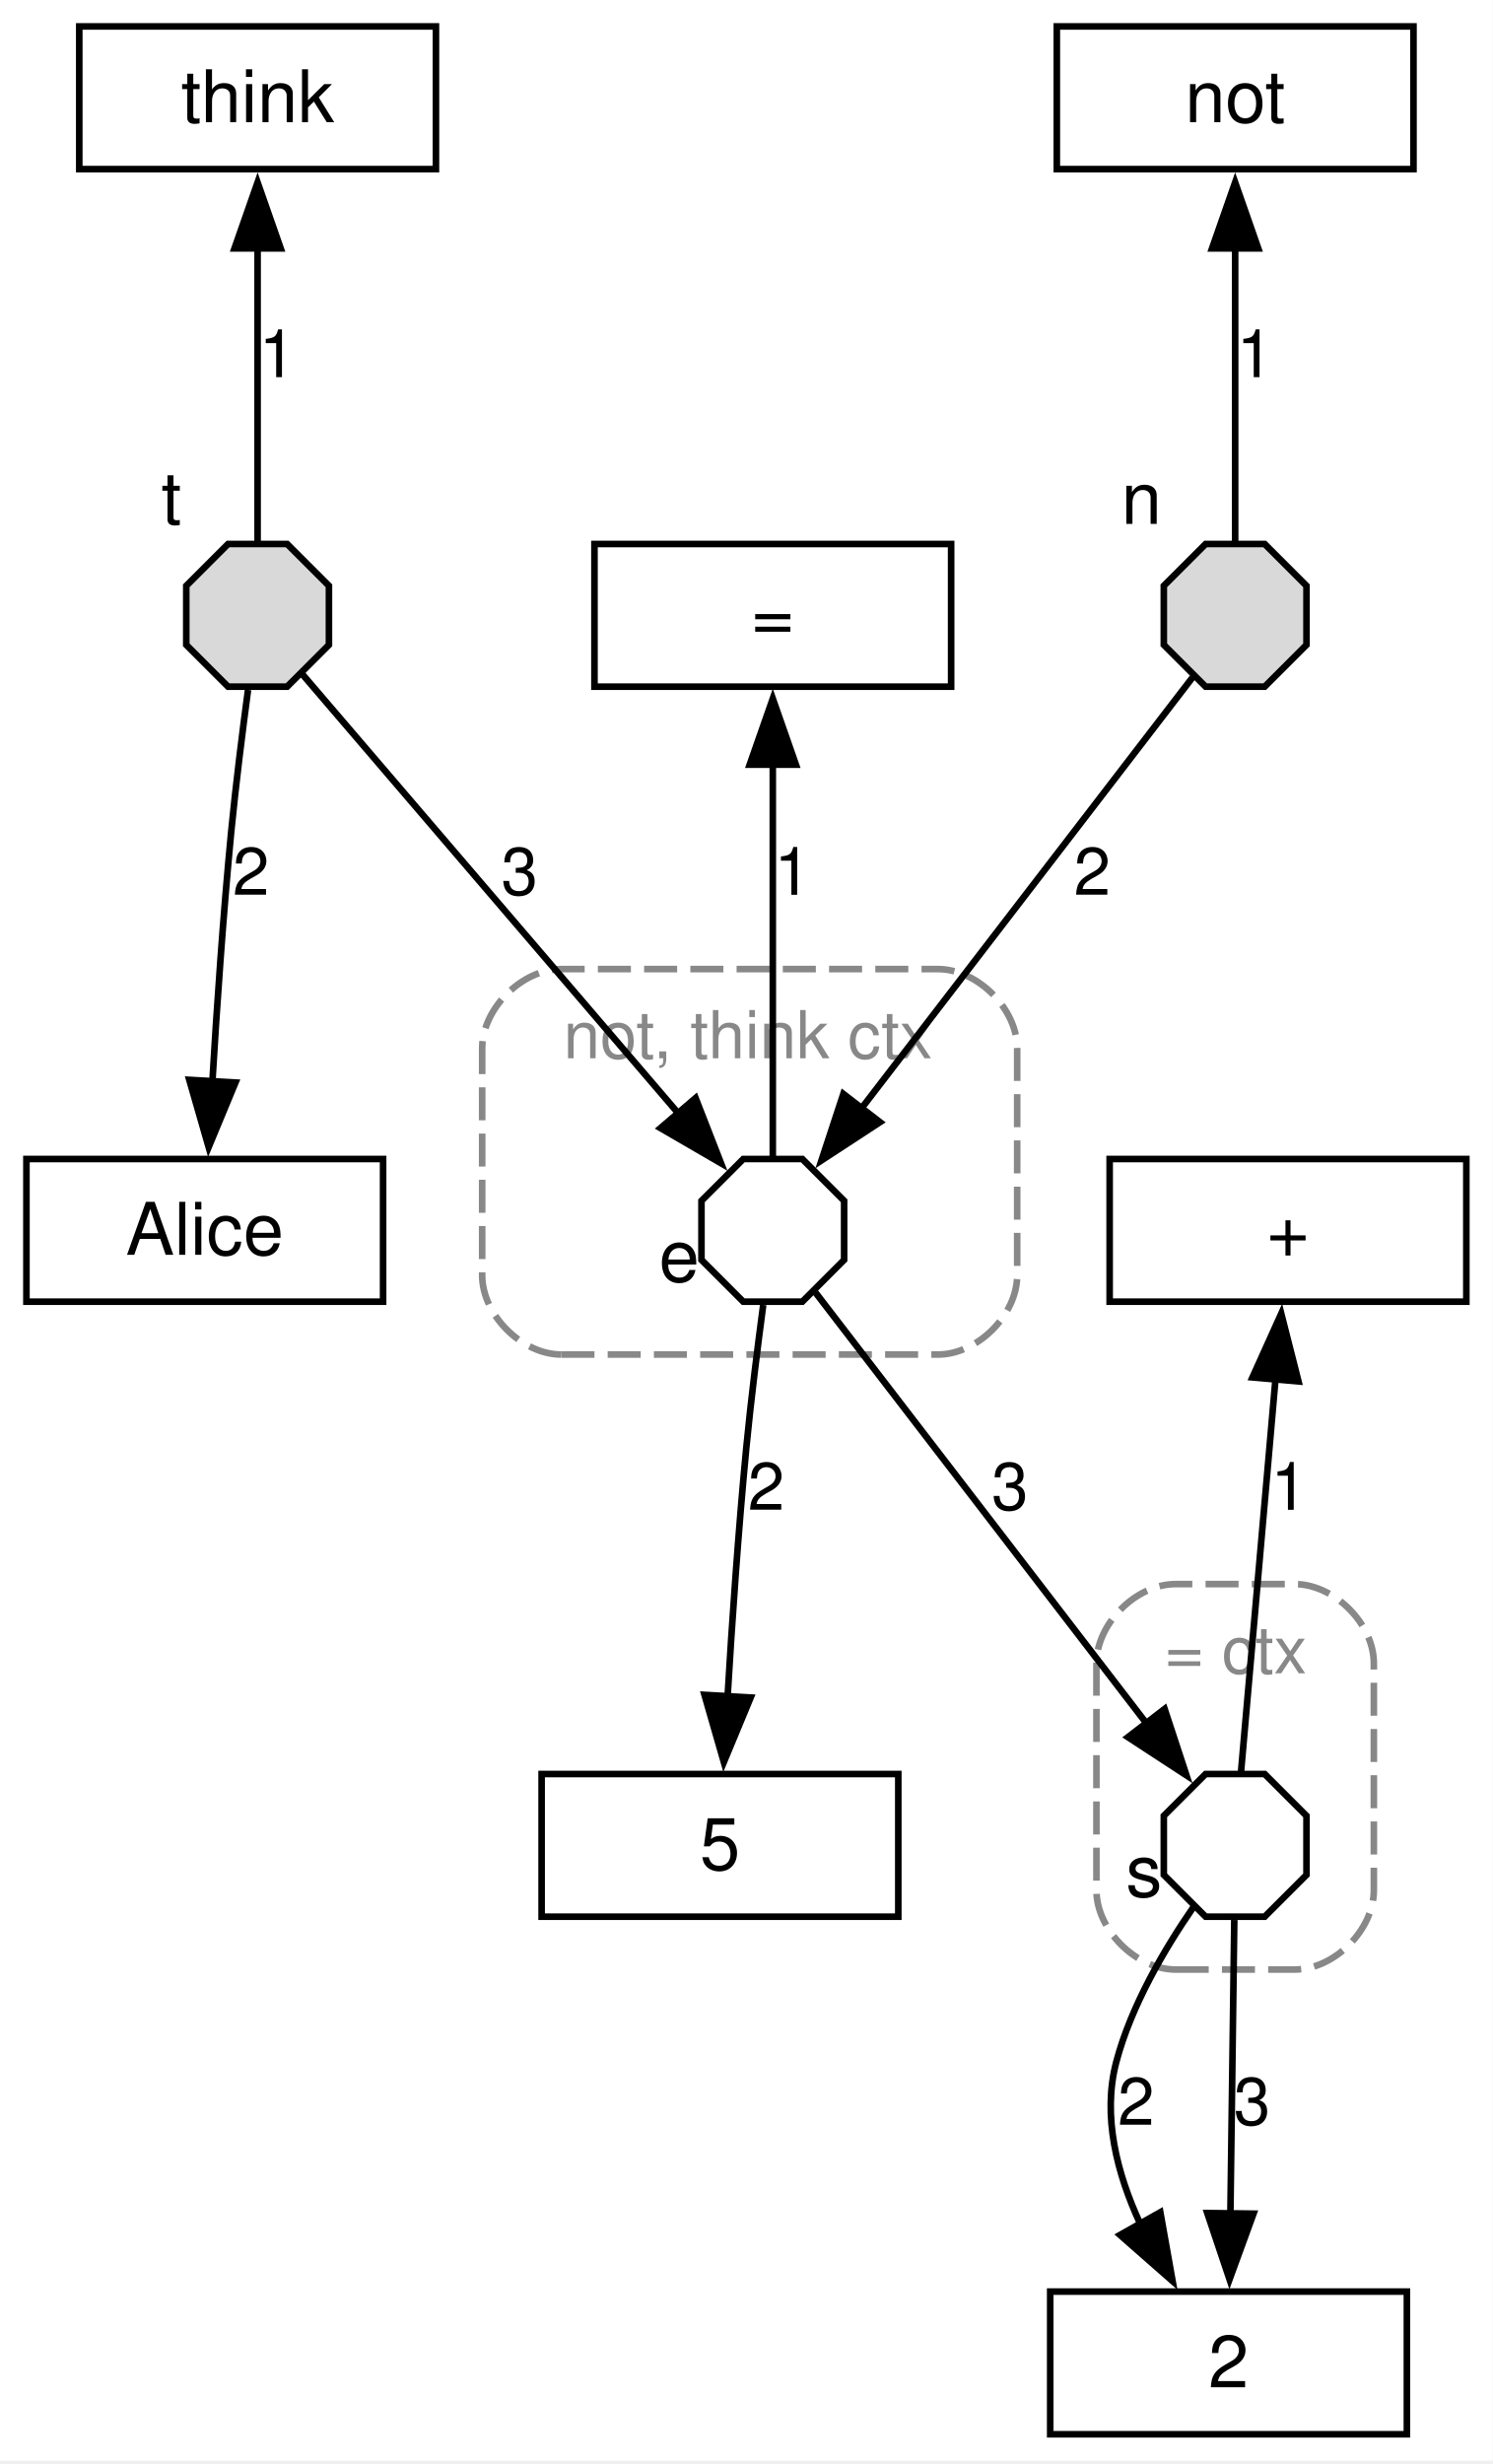
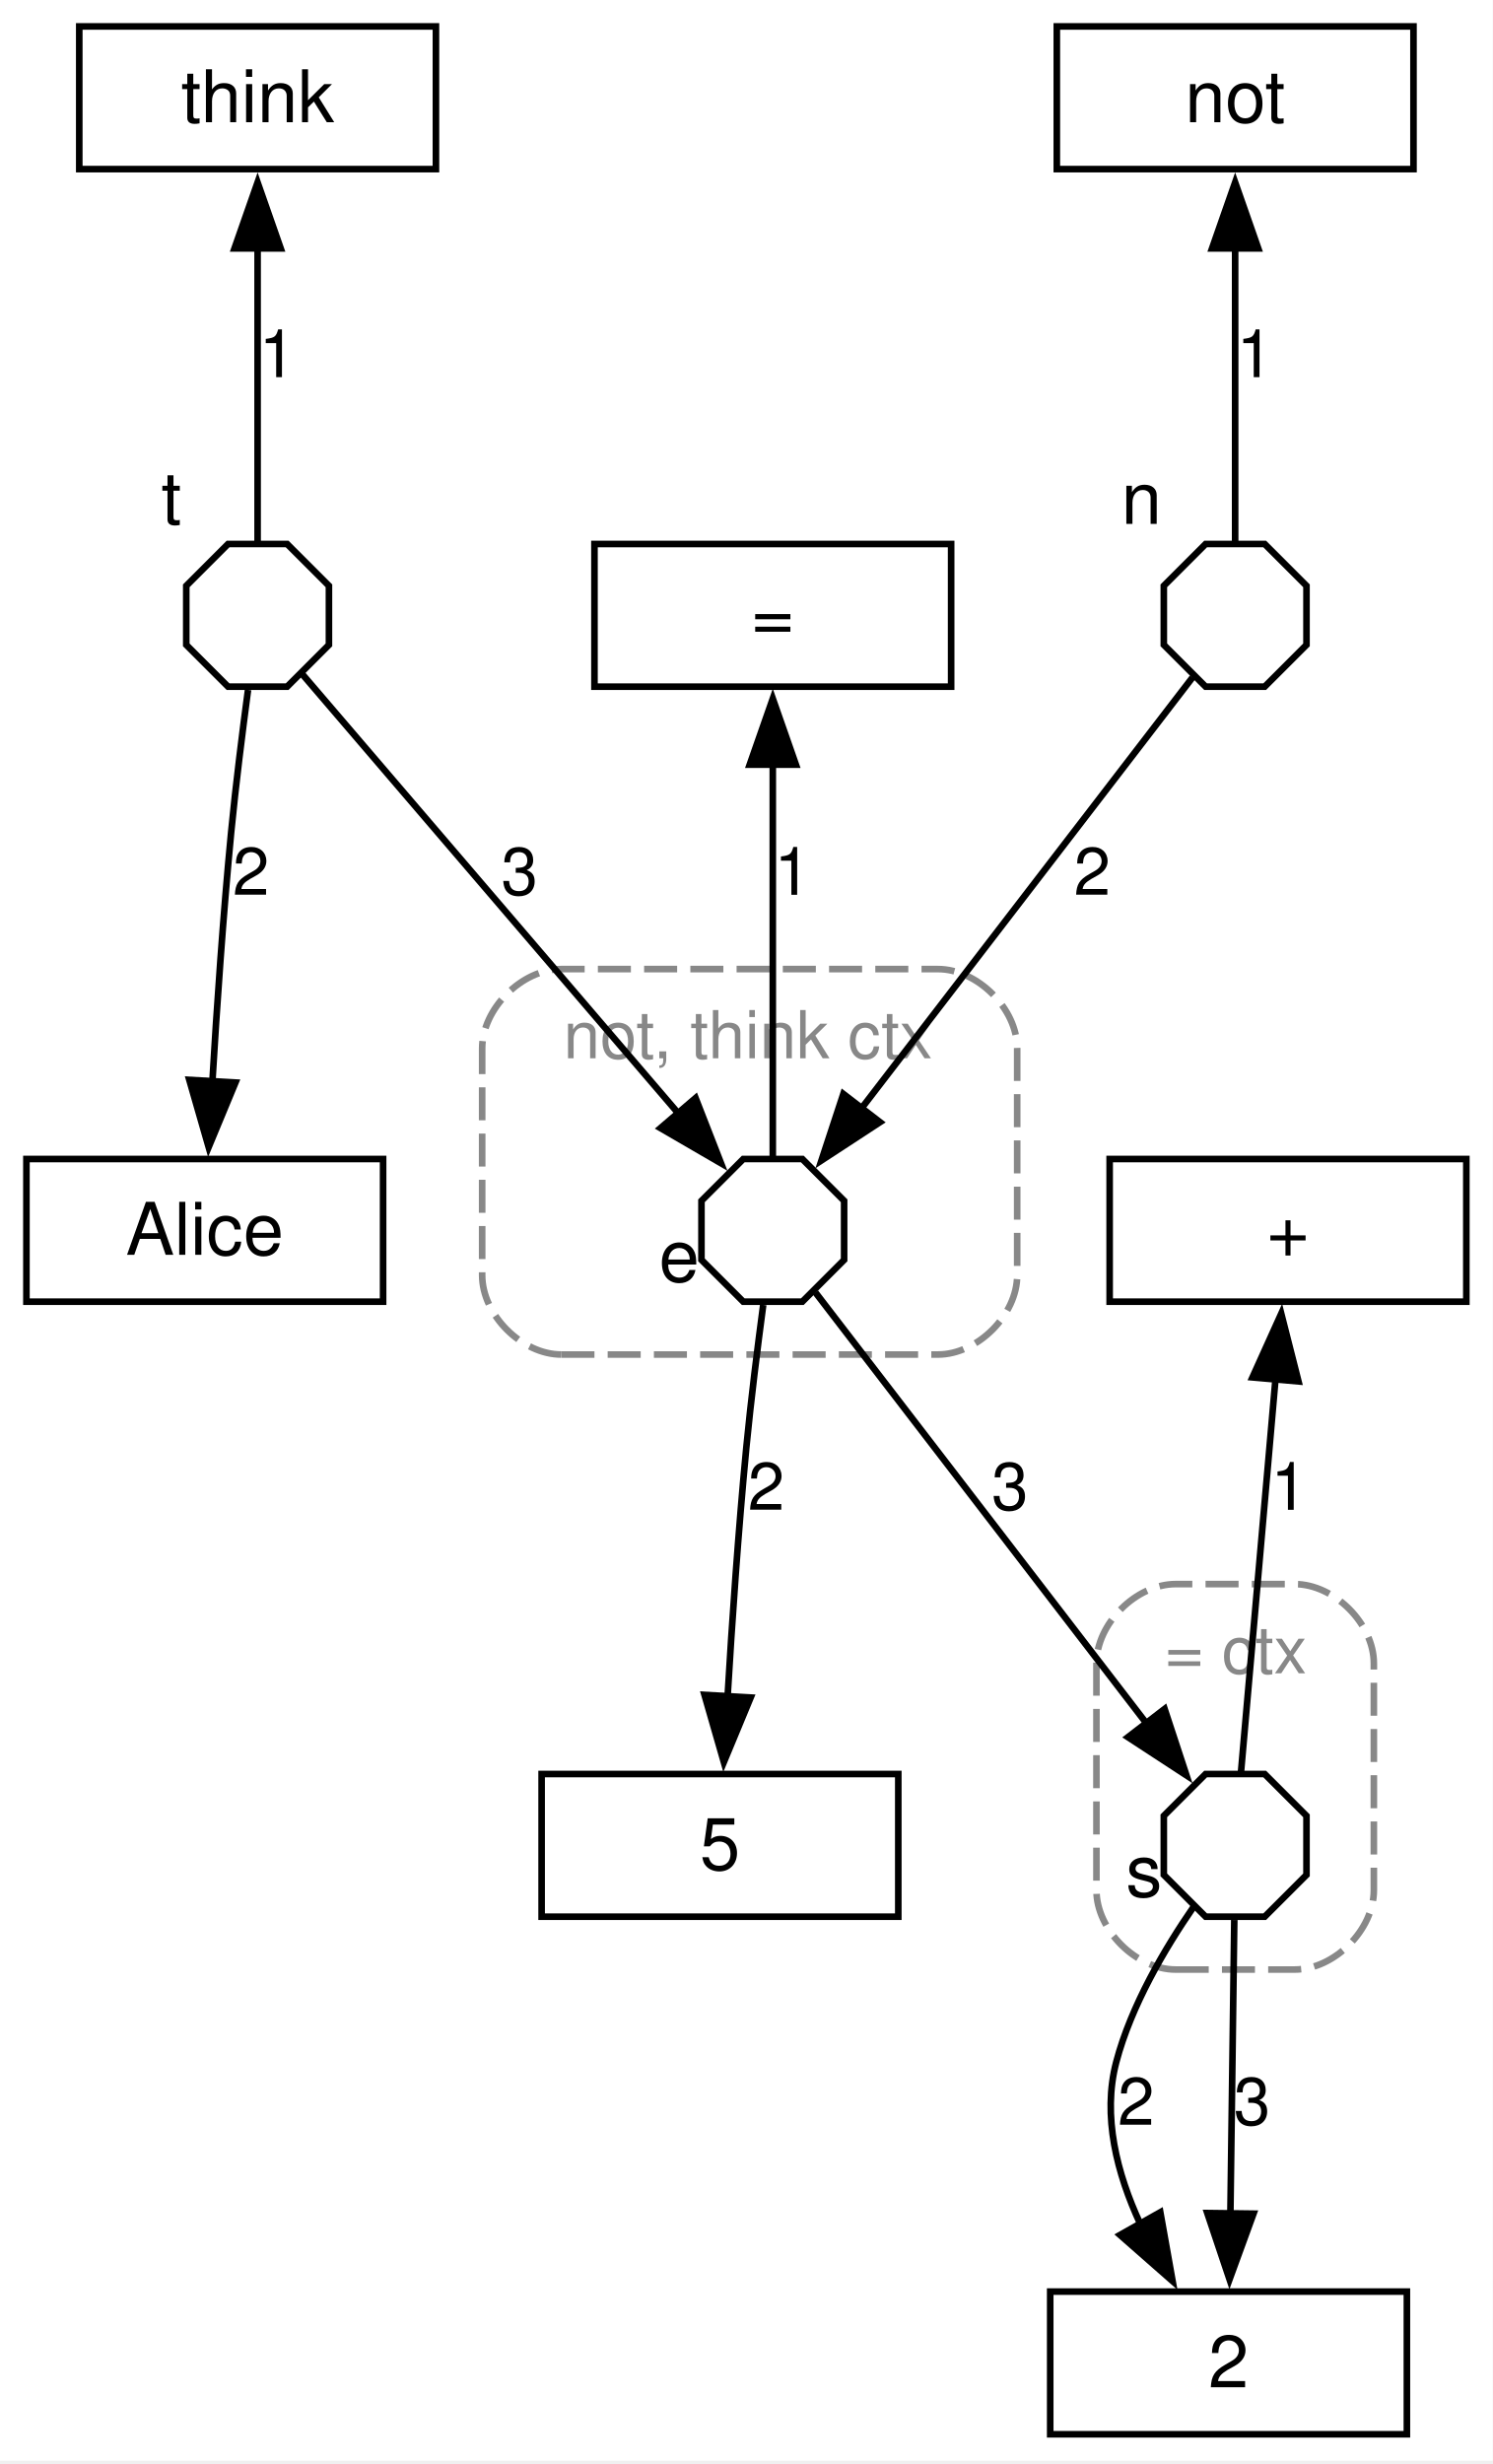
<svg xmlns="http://www.w3.org/2000/svg" width="226pt" height="373pt" viewBox="0.00 0.00 226.00 373.00">
  <g id="graph0" class="graph" transform="scale(1 1) rotate(0) translate(4 368.5)">
    <polygon fill="white" stroke="none" points="-4,4 -4,-368.5 222,-368.5 222,4 -4,4" />
    <g id="clust1" class="cluster">
      <path fill="none" stroke="#888888" stroke-dasharray="5,2" d="M81,-163.45C81,-163.45 138,-163.45 138,-163.45 144,-163.45 150,-169.45 150,-175.45 150,-175.45 150,-209.8 150,-209.8 150,-215.8 144,-221.8 138,-221.8 138,-221.8 81,-221.8 81,-221.8 75,-221.8 69,-215.8 69,-209.8 69,-209.8 69,-175.45 69,-175.45 69,-169.45 75,-163.45 81,-163.45" />
      <text xml:space="preserve" text-anchor="middle" x="109.25" y="-208.3" font-family="Helvetica,sans-Serif" font-size="10.00" fill="#888888">not, think ctx</text>
    </g>
    <g id="clust2" class="cluster">
      <path fill="none" stroke="#888888" stroke-dasharray="5,2" d="M174,-70.35C174,-70.35 192,-70.35 192,-70.35 198,-70.35 204,-76.35 204,-82.35 204,-82.35 204,-116.7 204,-116.7 204,-122.7 198,-128.7 192,-128.7 192,-128.7 174,-128.7 174,-128.7 168,-128.7 162,-122.7 162,-116.7 162,-116.7 162,-82.35 162,-82.35 162,-76.35 168,-70.35 174,-70.35" />
      <text xml:space="preserve" text-anchor="middle" x="183.12" y="-115.2" font-family="Helvetica,sans-Serif" font-size="10.00" fill="#888888">= ctx</text>
    </g>
    <g id="node1" class="node">
      <polygon fill="none" stroke="black" points="62,-364.5 8,-364.5 8,-342.9 62,-342.9 62,-364.5" />
      <text xml:space="preserve" text-anchor="middle" x="35" y="-350" font-family="Helvetica,sans-Serif" font-size="11.00">think</text>
    </g>
    <g id="node5" class="node">
-       <polygon fill="#d9d9d9" stroke="black" points="45.8,-270.88 45.8,-279.82 39.47,-286.15 30.53,-286.15 24.2,-279.82 24.2,-270.88 30.53,-264.55 39.47,-264.55 45.8,-270.88" />
+       <polygon fill="none" stroke="black" points="45.8,-270.88 45.8,-279.82 39.47,-286.15 30.53,-286.15 24.2,-279.82 24.2,-270.88 30.53,-264.55 39.47,-264.55 45.8,-270.88" />
      <text xml:space="preserve" text-anchor="middle" x="21.95" y="-289.2" font-family="Helvetica,sans-Serif" font-size="11.00">t</text>
    </g>
    <g id="edge1" class="edge">
      <path fill="none" stroke="black" d="M35,-331.31C35,-316.65 35,-297.86 35,-286.48" />
      <polygon fill="black" stroke="black" points="31.5,-330.89 35,-340.89 38.5,-330.89 31.5,-330.89" />
      <text xml:space="preserve" text-anchor="middle" x="38" y="-311.4" font-family="Helvetica,sans-Serif" font-size="10.00">1</text>
    </g>
    <g id="node2" class="node">
      <polygon fill="none" stroke="black" points="210,-364.5 156,-364.5 156,-342.9 210,-342.9 210,-364.5" />
      <text xml:space="preserve" text-anchor="middle" x="183" y="-350" font-family="Helvetica,sans-Serif" font-size="11.00">not</text>
    </g>
    <g id="node6" class="node">
-       <polygon fill="#d9d9d9" stroke="black" points="193.8,-270.88 193.8,-279.82 187.47,-286.15 178.53,-286.15 172.2,-279.82 172.2,-270.88 178.53,-264.55 187.47,-264.55 193.8,-270.88" />
+       <polygon fill="none" stroke="black" points="193.8,-270.88 193.8,-279.82 187.47,-286.15 178.53,-286.15 172.2,-279.82 172.2,-270.88 178.53,-264.55 187.47,-264.55 193.8,-270.88" />
      <text xml:space="preserve" text-anchor="middle" x="168.82" y="-289.2" font-family="Helvetica,sans-Serif" font-size="11.00">n</text>
    </g>
    <g id="edge4" class="edge">
      <path fill="none" stroke="black" d="M183,-331.31C183,-316.65 183,-297.86 183,-286.48" />
      <polygon fill="black" stroke="black" points="179.5,-330.89 183,-340.89 186.5,-330.89 179.5,-330.89" />
      <text xml:space="preserve" text-anchor="middle" x="186" y="-311.4" font-family="Helvetica,sans-Serif" font-size="10.00">1</text>
    </g>
    <g id="node3" class="node">
      <polygon fill="none" stroke="black" points="140,-286.15 86,-286.15 86,-264.55 140,-264.55 140,-286.15" />
      <text xml:space="preserve" text-anchor="middle" x="113" y="-271.65" font-family="Helvetica,sans-Serif" font-size="11.00">=</text>
    </g>
    <g id="node7" class="node">
      <polygon fill="none" stroke="black" points="123.8,-177.78 123.8,-186.72 117.47,-193.05 108.53,-193.05 102.2,-186.72 102.2,-177.78 108.53,-171.45 117.47,-171.45 123.8,-177.78" />
      <text xml:space="preserve" text-anchor="middle" x="98.83" y="-174.5" font-family="Helvetica,sans-Serif" font-size="11.00">e</text>
    </g>
    <g id="edge6" class="edge">
      <path fill="none" stroke="black" d="M113,-252.98C113,-234.21 113,-207.71 113,-193.39" />
      <polygon fill="black" stroke="black" points="109.5,-252.74 113,-262.74 116.5,-252.74 109.5,-252.74" />
      <text xml:space="preserve" text-anchor="middle" x="116" y="-233.05" font-family="Helvetica,sans-Serif" font-size="10.00">1</text>
    </g>
    <g id="node4" class="node">
      <polygon fill="none" stroke="black" points="218,-193.05 164,-193.05 164,-171.45 218,-171.45 218,-193.05" />
      <text xml:space="preserve" text-anchor="middle" x="191" y="-178.55" font-family="Helvetica,sans-Serif" font-size="11.00">+</text>
    </g>
    <g id="node8" class="node">
      <polygon fill="none" stroke="black" points="193.8,-84.68 193.8,-93.62 187.47,-99.95 178.53,-99.95 172.2,-93.62 172.2,-84.68 178.53,-78.35 187.47,-78.35 193.8,-84.68" />
      <text xml:space="preserve" text-anchor="middle" x="169.2" y="-81.4" font-family="Helvetica,sans-Serif" font-size="11.00">s</text>
    </g>
    <g id="edge9" class="edge">
      <path fill="none" stroke="black" d="M189.12,-159.88C187.48,-141.11 185.15,-114.61 183.89,-100.29" />
      <polygon fill="black" stroke="black" points="185.62,-159.99 189.98,-169.64 192.59,-159.38 185.62,-159.99" />
      <text xml:space="preserve" text-anchor="middle" x="191.18" y="-139.95" font-family="Helvetica,sans-Serif" font-size="10.00">1</text>
    </g>
    <g id="edge3" class="edge">
      <path fill="none" stroke="black" d="M41.65,-266.58C54.25,-251.87 81.86,-219.62 98.8,-199.84" />
      <polygon fill="black" stroke="black" points="101.31,-202.28 105.16,-192.41 96,-197.73 101.31,-202.28" />
      <text xml:space="preserve" text-anchor="middle" x="74.66" y="-233.05" font-family="Helvetica,sans-Serif" font-size="10.00">3</text>
    </g>
    <g id="node9" class="node">
      <polygon fill="none" stroke="black" points="54,-193.05 0,-193.05 0,-171.45 54,-171.45 54,-193.05" />
      <text xml:space="preserve" text-anchor="middle" x="27" y="-178.55" font-family="Helvetica,sans-Serif" font-size="11.00">Alice</text>
    </g>
    <g id="edge2" class="edge">
      <path fill="none" stroke="black" d="M33.55,-264.06C32.72,-257.84 31.7,-249.75 31,-242.55 29.79,-230.01 28.82,-215.95 28.15,-204.67" />
      <polygon fill="black" stroke="black" points="31.65,-204.63 27.59,-194.85 24.66,-205.03 31.65,-204.63" />
      <text xml:space="preserve" text-anchor="middle" x="34" y="-233.05" font-family="Helvetica,sans-Serif" font-size="10.00">2</text>
    </g>
    <g id="edge5" class="edge">
      <path fill="none" stroke="black" d="M176.54,-265.94C165.18,-251.16 141.43,-220.24 126.4,-200.68" />
      <polygon fill="black" stroke="black" points="129.23,-198.63 120.37,-192.84 123.68,-202.9 129.23,-198.63" />
      <text xml:space="preserve" text-anchor="middle" x="161.36" y="-233.05" font-family="Helvetica,sans-Serif" font-size="10.00">2</text>
    </g>
    <g id="edge8" class="edge">
      <path fill="none" stroke="black" d="M119.46,-172.84C130.82,-158.06 154.57,-127.14 169.6,-107.58" />
      <polygon fill="black" stroke="black" points="172.32,-109.8 175.63,-99.74 166.77,-105.53 172.32,-109.8" />
      <text xml:space="preserve" text-anchor="middle" x="148.9" y="-139.95" font-family="Helvetica,sans-Serif" font-size="10.00">3</text>
    </g>
    <g id="node10" class="node">
      <polygon fill="none" stroke="black" points="132,-99.95 78,-99.95 78,-78.35 132,-78.35 132,-99.95" />
      <text xml:space="preserve" text-anchor="middle" x="105" y="-85.45" font-family="Helvetica,sans-Serif" font-size="11.00">5</text>
    </g>
    <g id="edge7" class="edge">
      <path fill="none" stroke="black" d="M111.55,-170.96C110.72,-164.74 109.7,-156.65 109,-149.45 107.79,-136.91 106.82,-122.85 106.15,-111.57" />
      <polygon fill="black" stroke="black" points="109.65,-111.53 105.59,-101.75 102.66,-111.93 109.65,-111.53" />
      <text xml:space="preserve" text-anchor="middle" x="112" y="-139.95" font-family="Helvetica,sans-Serif" font-size="10.00">2</text>
    </g>
    <g id="node11" class="node">
      <polygon fill="none" stroke="black" points="209,-21.6 155,-21.6 155,0 209,0 209,-21.6" />
      <text xml:space="preserve" text-anchor="middle" x="182" y="-7.1" font-family="Helvetica,sans-Serif" font-size="11.00">2</text>
    </g>
    <g id="edge10" class="edge">
      <path fill="none" stroke="black" d="M176.66,-79.77C172.43,-73.64 167.26,-64.94 165,-56.35 162.85,-48.17 165.12,-39.43 168.62,-31.88" />
      <polygon fill="black" stroke="black" points="171.67,-33.61 173.53,-23.18 165.57,-30.17 171.67,-33.61" />
      <text xml:space="preserve" text-anchor="middle" x="168" y="-46.85" font-family="Helvetica,sans-Serif" font-size="10.00">2</text>
    </g>
    <g id="edge11" class="edge">
      <path fill="none" stroke="black" d="M182.87,-77.85C182.72,-66.52 182.47,-47.98 182.28,-33.42" />
      <polygon fill="black" stroke="black" points="185.78,-33.4 182.15,-23.45 178.78,-33.49 185.78,-33.4" />
      <text xml:space="preserve" text-anchor="middle" x="185.56" y="-46.85" font-family="Helvetica,sans-Serif" font-size="10.00">3</text>
    </g>
  </g>
</svg>
